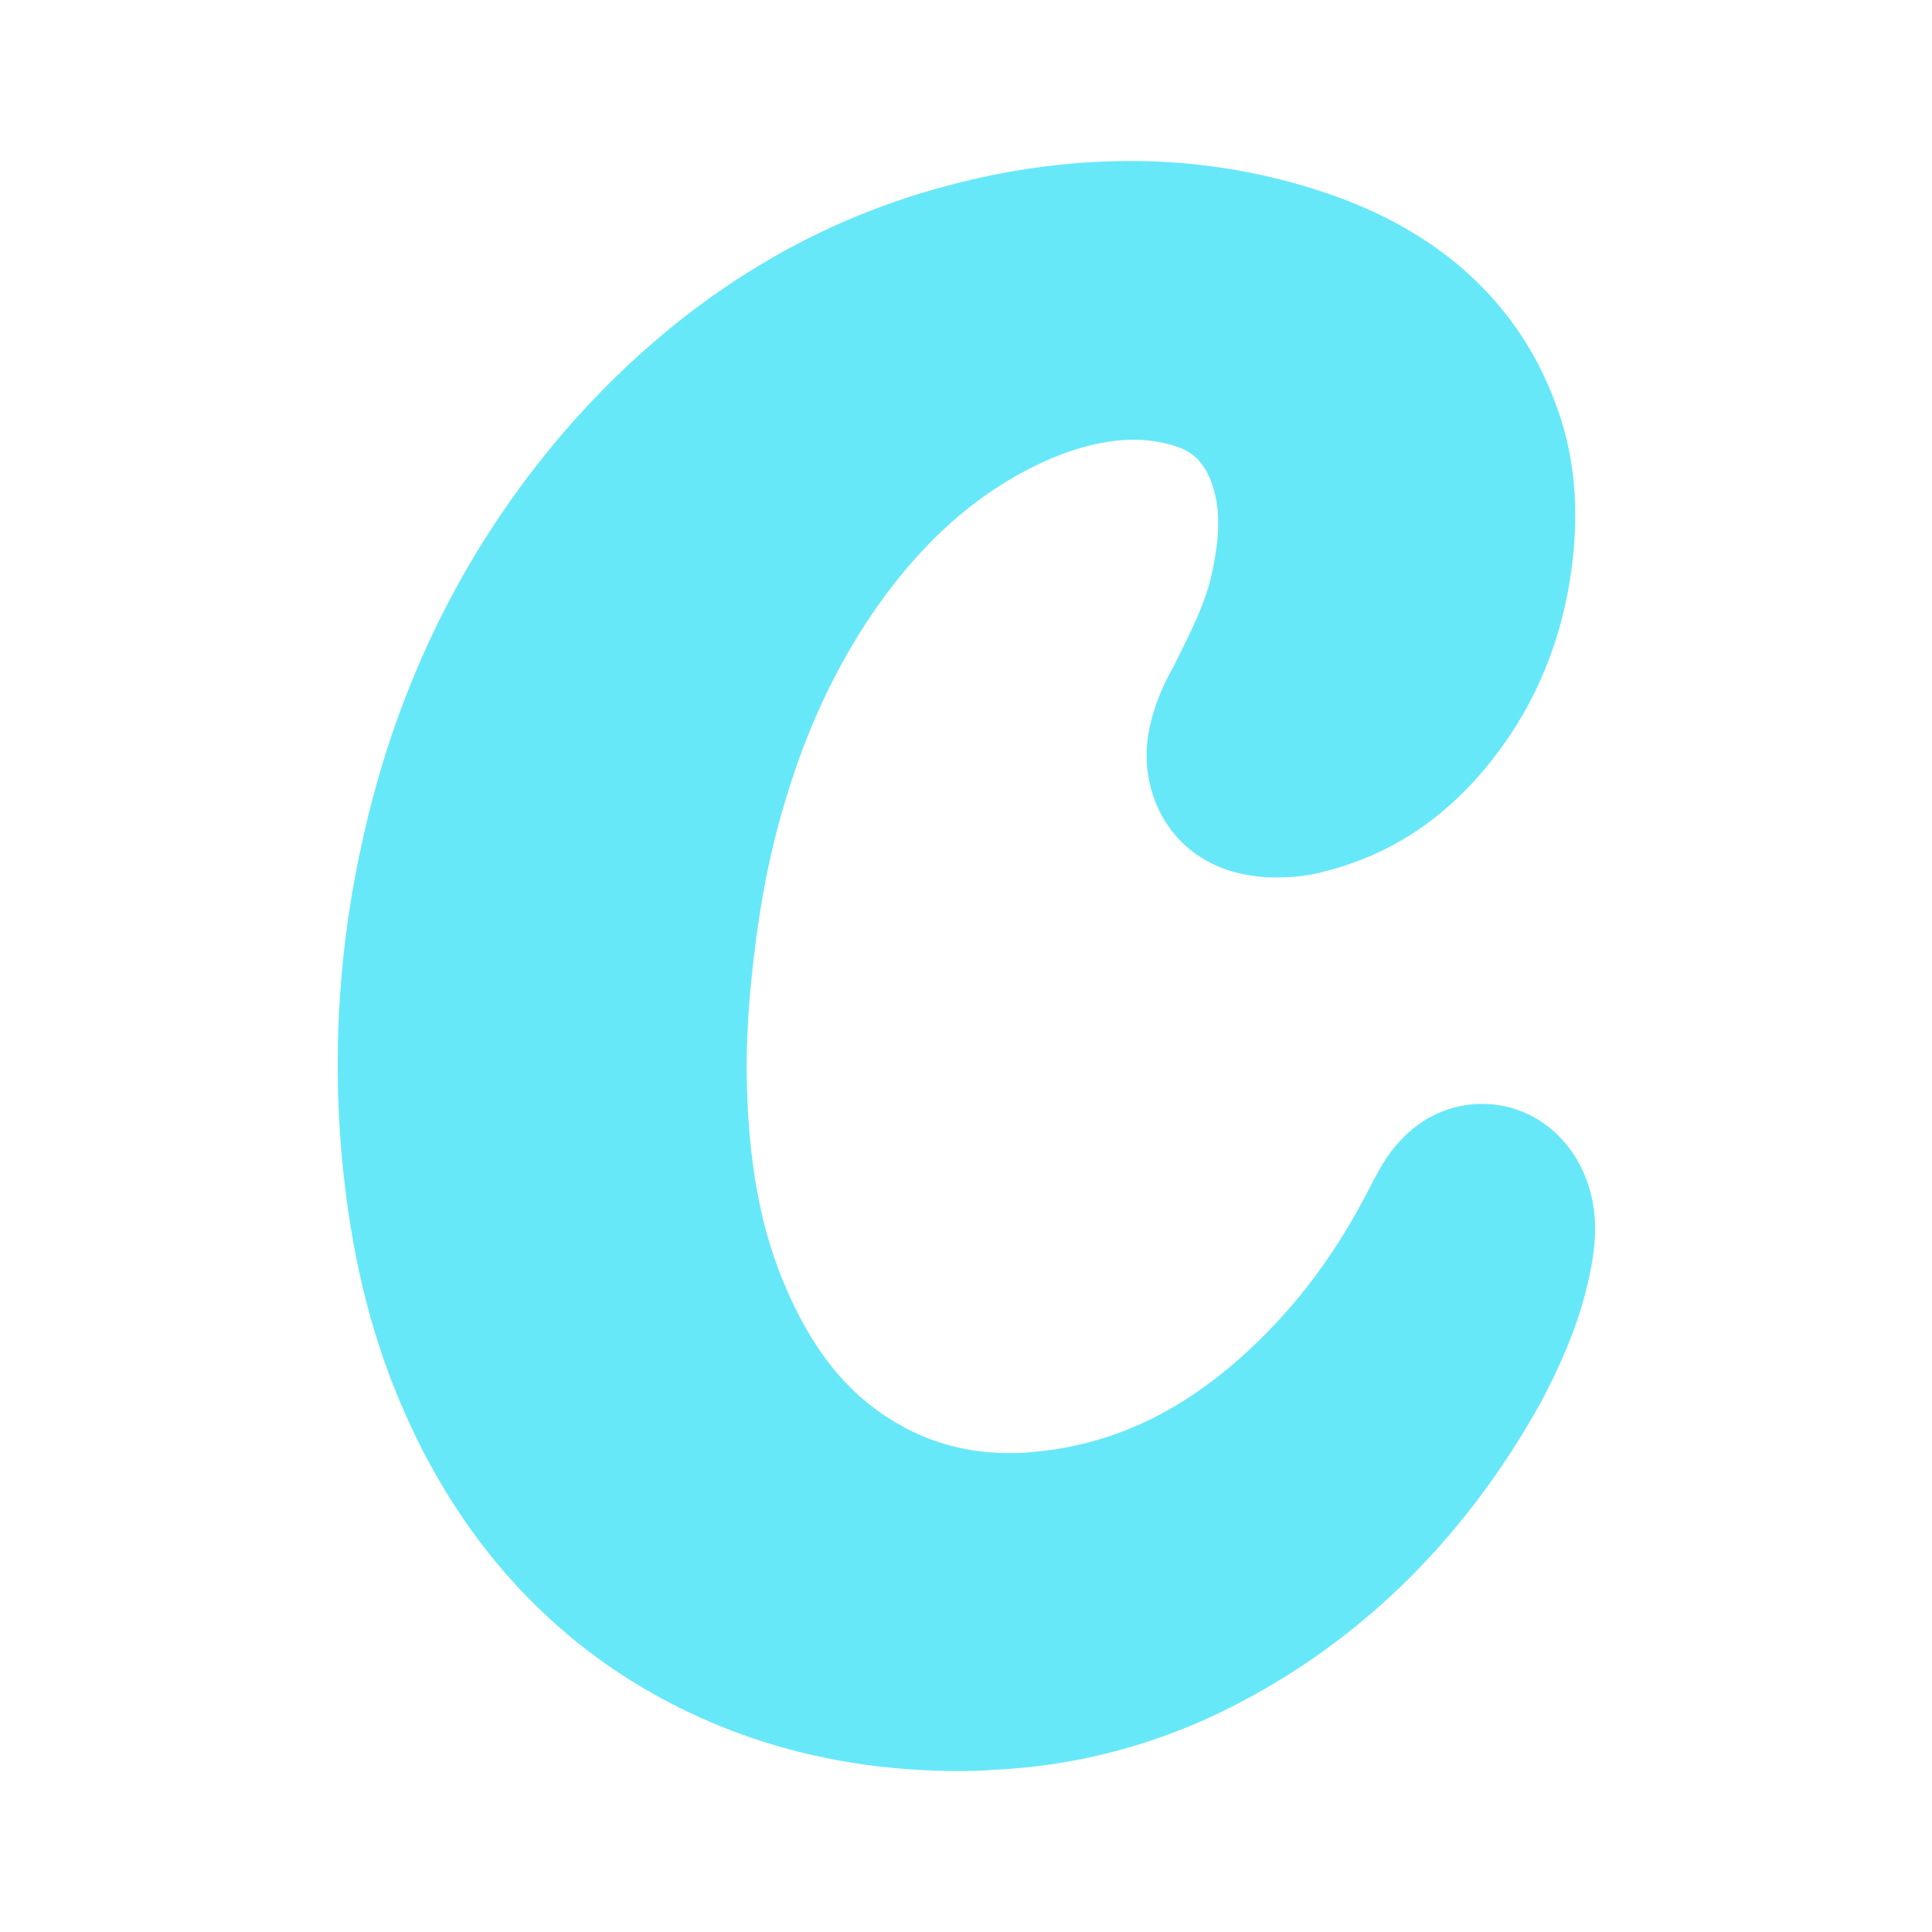
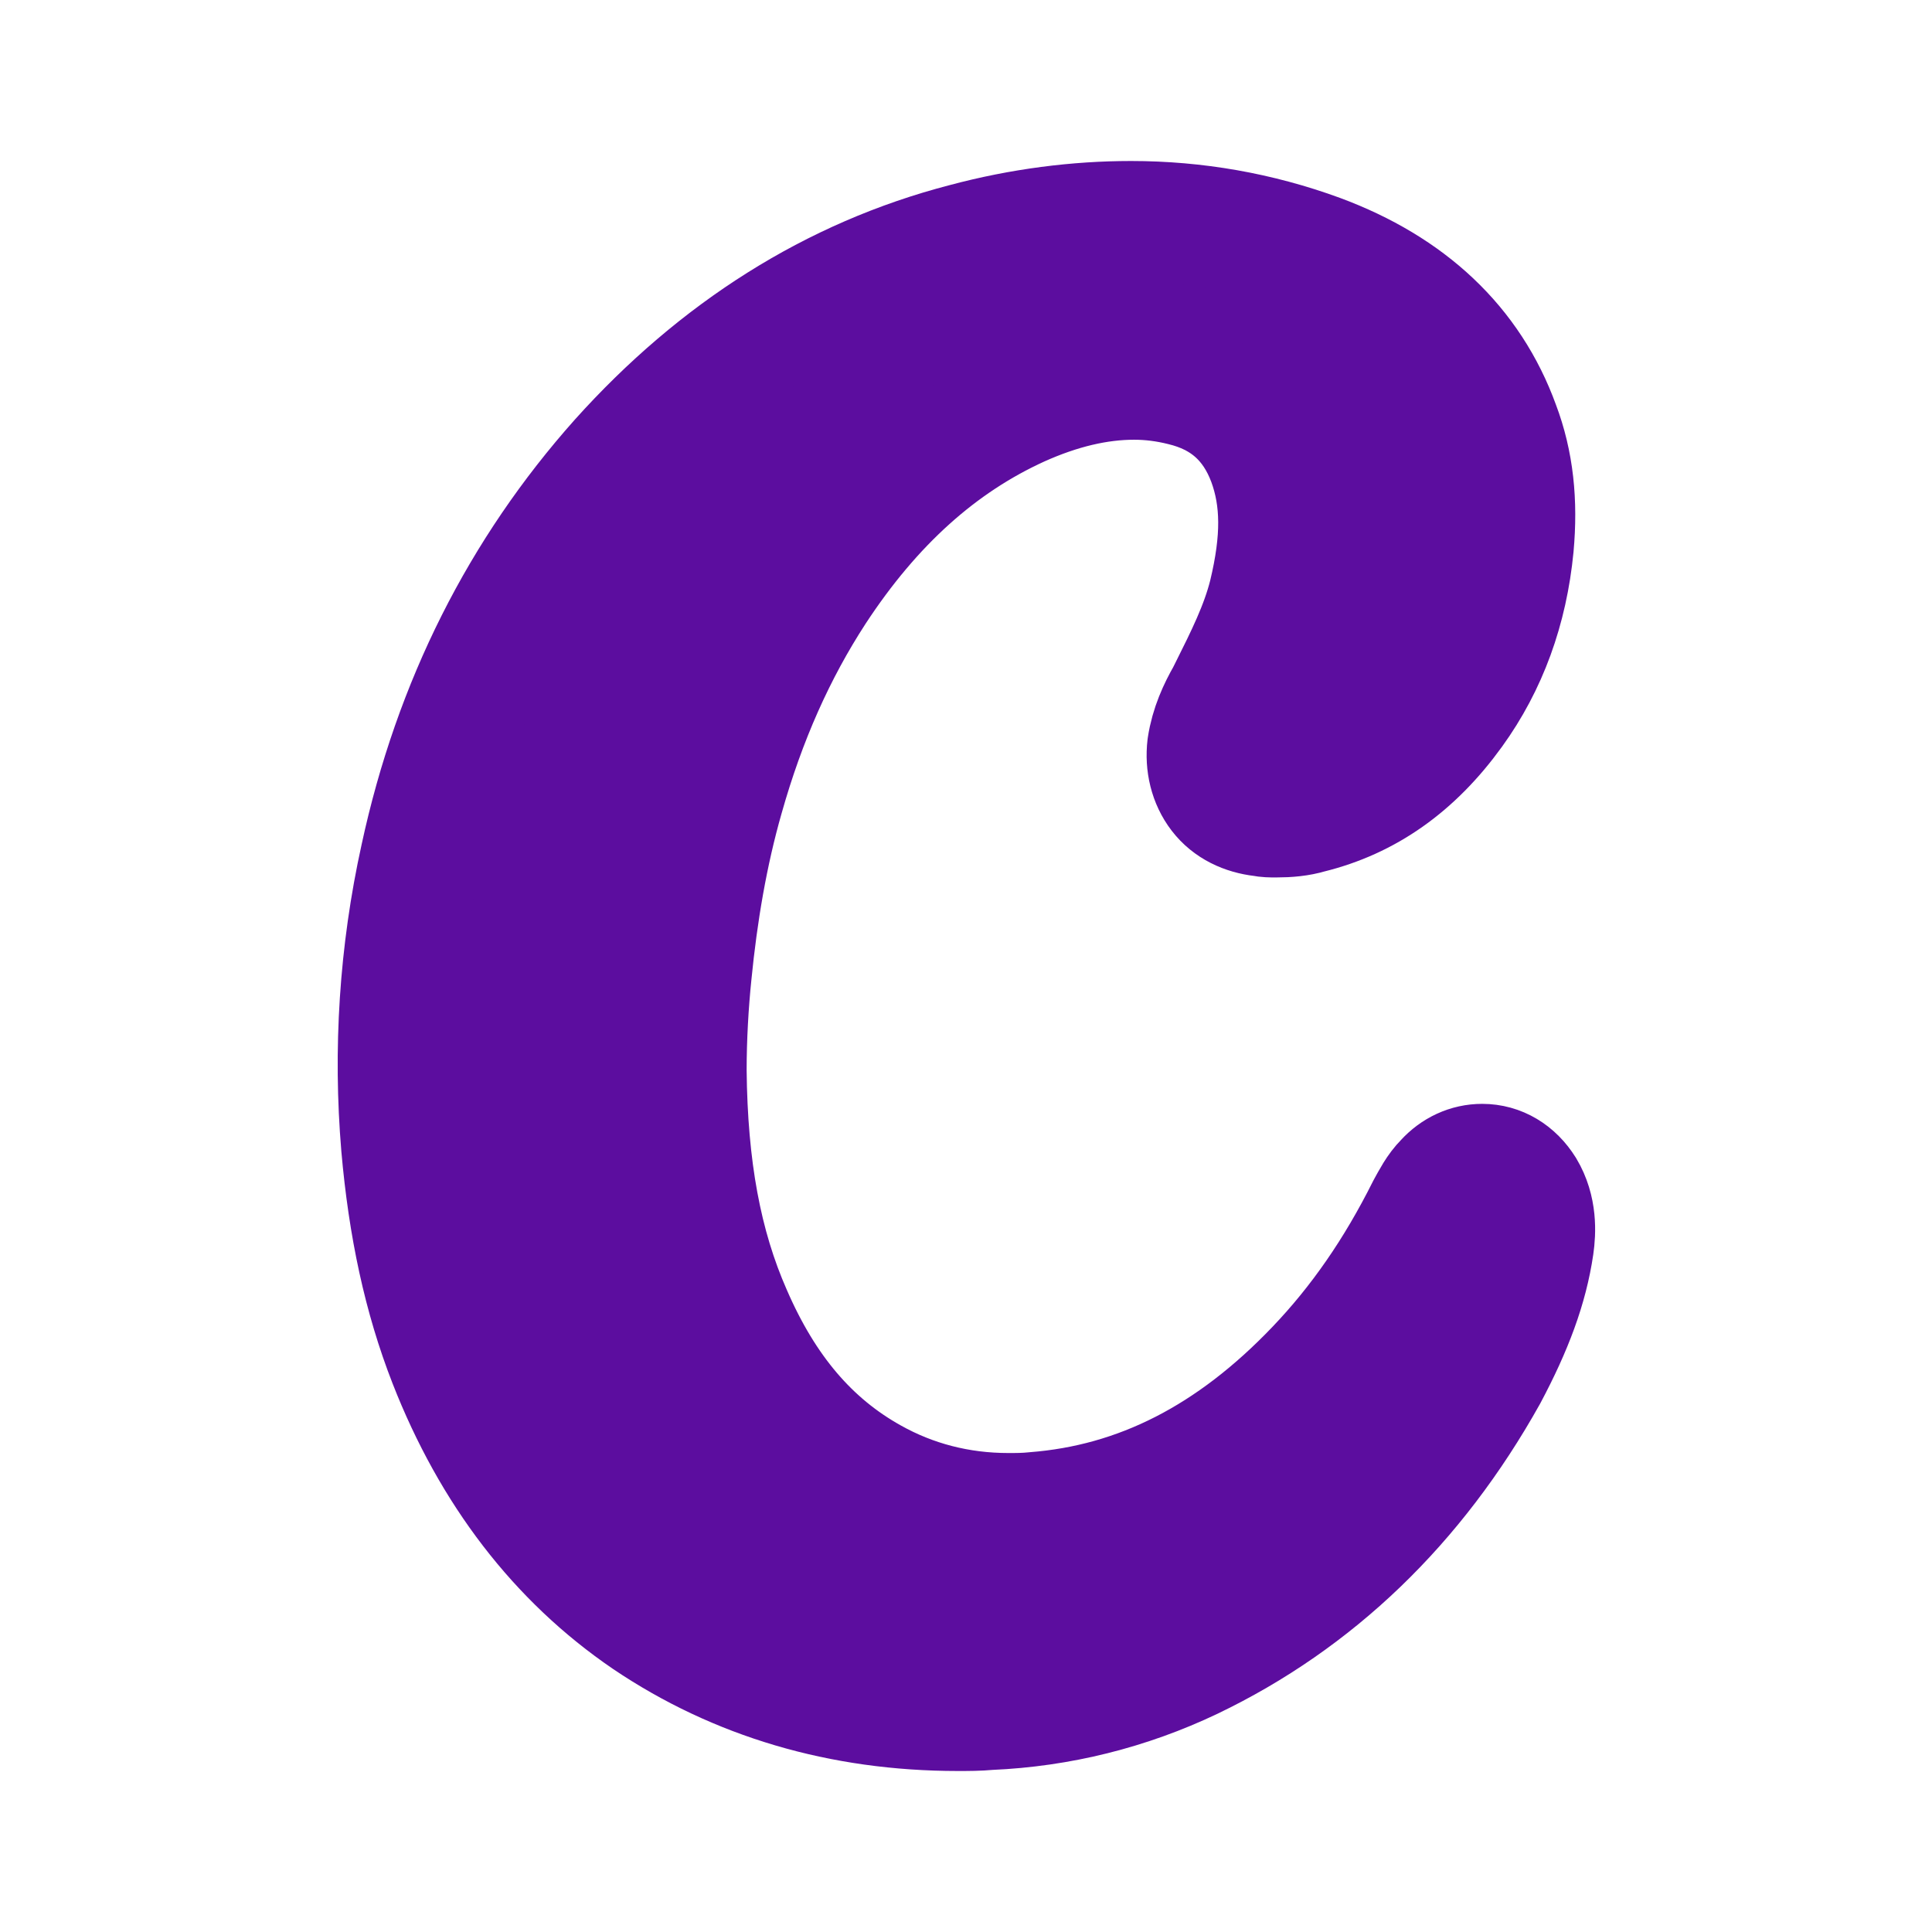
<svg xmlns="http://www.w3.org/2000/svg" width="800px" height="800px" viewBox="0 0 192 192" style="enable-background:new 0 0 192 192" xml:space="preserve" version="1.1" id="svg1">
  <defs id="defs1" />
-   <path d="M95.2 170c-11.6 0-22-3.1-30.9-9.1-8.8-6-15.4-14.6-19.7-25.6-2.5-6.4-4-13.4-4.7-21.4-.8-9.5-.2-19.2 1.9-28.7 3.3-15.3 10-28.5 19.8-39.5 9.7-10.8 21.2-18.1 34.3-21.5 5.6-1.5 11.2-2.2 16.5-2.2 6.4 0 12.7 1.1 18.7 3.3 8.9 3.3 15 9 17.9 17 1.4 3.7 1.8 7.6 1.4 12-.6 6.2-2.6 11.7-6 16.4-3.9 5.4-8.6 8.7-14.3 10.1-1 .3-2.1.4-3.3.4-.5 0-.9 0-1.4-.1-1.7-.2-3.2-.9-4.2-2.2-1-1.3-1.4-3-1.2-4.7.3-2 1.1-3.7 1.9-5.1l.3-.6c1.6-3.2 3.1-6.2 3.9-9.4 1.3-5.4 1.3-9.5-.1-13.3-1.5-4-4.3-6.5-8.5-7.5-1.6-.4-3.2-.6-4.8-.6-3.6 0-7.4.9-11.4 2.7C93.4 44 86.7 50 81 58.7c-3.9 6-6.9 12.7-9.1 20.5-1.6 5.6-2.6 11.5-3.2 17.6-.3 2.9-.5 6.3-.5 9.6.1 9.7 1.5 17.4 4.5 24.2 3.3 7.6 7.8 12.9 13.9 16.3 4.1 2.3 8.7 3.5 13.6 3.5.8 0 1.7 0 2.6-.1 10.4-.8 19.6-5.5 28-14.3 4.3-4.5 7.9-9.7 11-15.9.5-.9 1-1.9 1.8-2.7 1-1.1 2.3-1.7 3.7-1.7 1.7 0 3.2.9 4.2 2.5 1.2 2 1.1 4.2.9 5.6-.6 4.1-2.1 8.1-4.6 12.8-7.2 12.9-17.1 22.4-29.4 28.3-6.3 3-13.1 4.7-20.1 5-1.1.1-2.1.1-3.1.1z" style="fill:#67e8f9;stroke:#67e8f9;stroke-width:12;stroke-linejoin:round;stroke-miterlimit:10;fill-opacity:1;stroke-opacity:1" id="path1" />
+   <path d="M95.2 170c-11.6 0-22-3.1-30.9-9.1-8.8-6-15.4-14.6-19.7-25.6-2.5-6.4-4-13.4-4.7-21.4-.8-9.5-.2-19.2 1.9-28.7 3.3-15.3 10-28.5 19.8-39.5 9.7-10.8 21.2-18.1 34.3-21.5 5.6-1.5 11.2-2.2 16.5-2.2 6.4 0 12.7 1.1 18.7 3.3 8.9 3.3 15 9 17.9 17 1.4 3.7 1.8 7.6 1.4 12-.6 6.2-2.6 11.7-6 16.4-3.9 5.4-8.6 8.7-14.3 10.1-1 .3-2.1.4-3.3.4-.5 0-.9 0-1.4-.1-1.7-.2-3.2-.9-4.2-2.2-1-1.3-1.4-3-1.2-4.7.3-2 1.1-3.7 1.9-5.1l.3-.6c1.6-3.2 3.1-6.2 3.9-9.4 1.3-5.4 1.3-9.5-.1-13.3-1.5-4-4.3-6.5-8.5-7.5-1.6-.4-3.2-.6-4.8-.6-3.6 0-7.4.9-11.4 2.7C93.4 44 86.7 50 81 58.7c-3.9 6-6.9 12.7-9.1 20.5-1.6 5.6-2.6 11.5-3.2 17.6-.3 2.9-.5 6.3-.5 9.6.1 9.7 1.5 17.4 4.5 24.2 3.3 7.6 7.8 12.9 13.9 16.3 4.1 2.3 8.7 3.5 13.6 3.5.8 0 1.7 0 2.6-.1 10.4-.8 19.6-5.5 28-14.3 4.3-4.5 7.9-9.7 11-15.9.5-.9 1-1.9 1.8-2.7 1-1.1 2.3-1.7 3.7-1.7 1.7 0 3.2.9 4.2 2.5 1.2 2 1.1 4.2.9 5.6-.6 4.1-2.1 8.1-4.6 12.8-7.2 12.9-17.1 22.4-29.4 28.3-6.3 3-13.1 4.7-20.1 5-1.1.1-2.1.1-3.1.1z" style="fill:#5c0d9f;stroke:#5c0d9f;stroke-width:12;stroke-linejoin:round;stroke-miterlimit:10;fill-opacity:1;stroke-opacity:1" id="path1" />
</svg>
